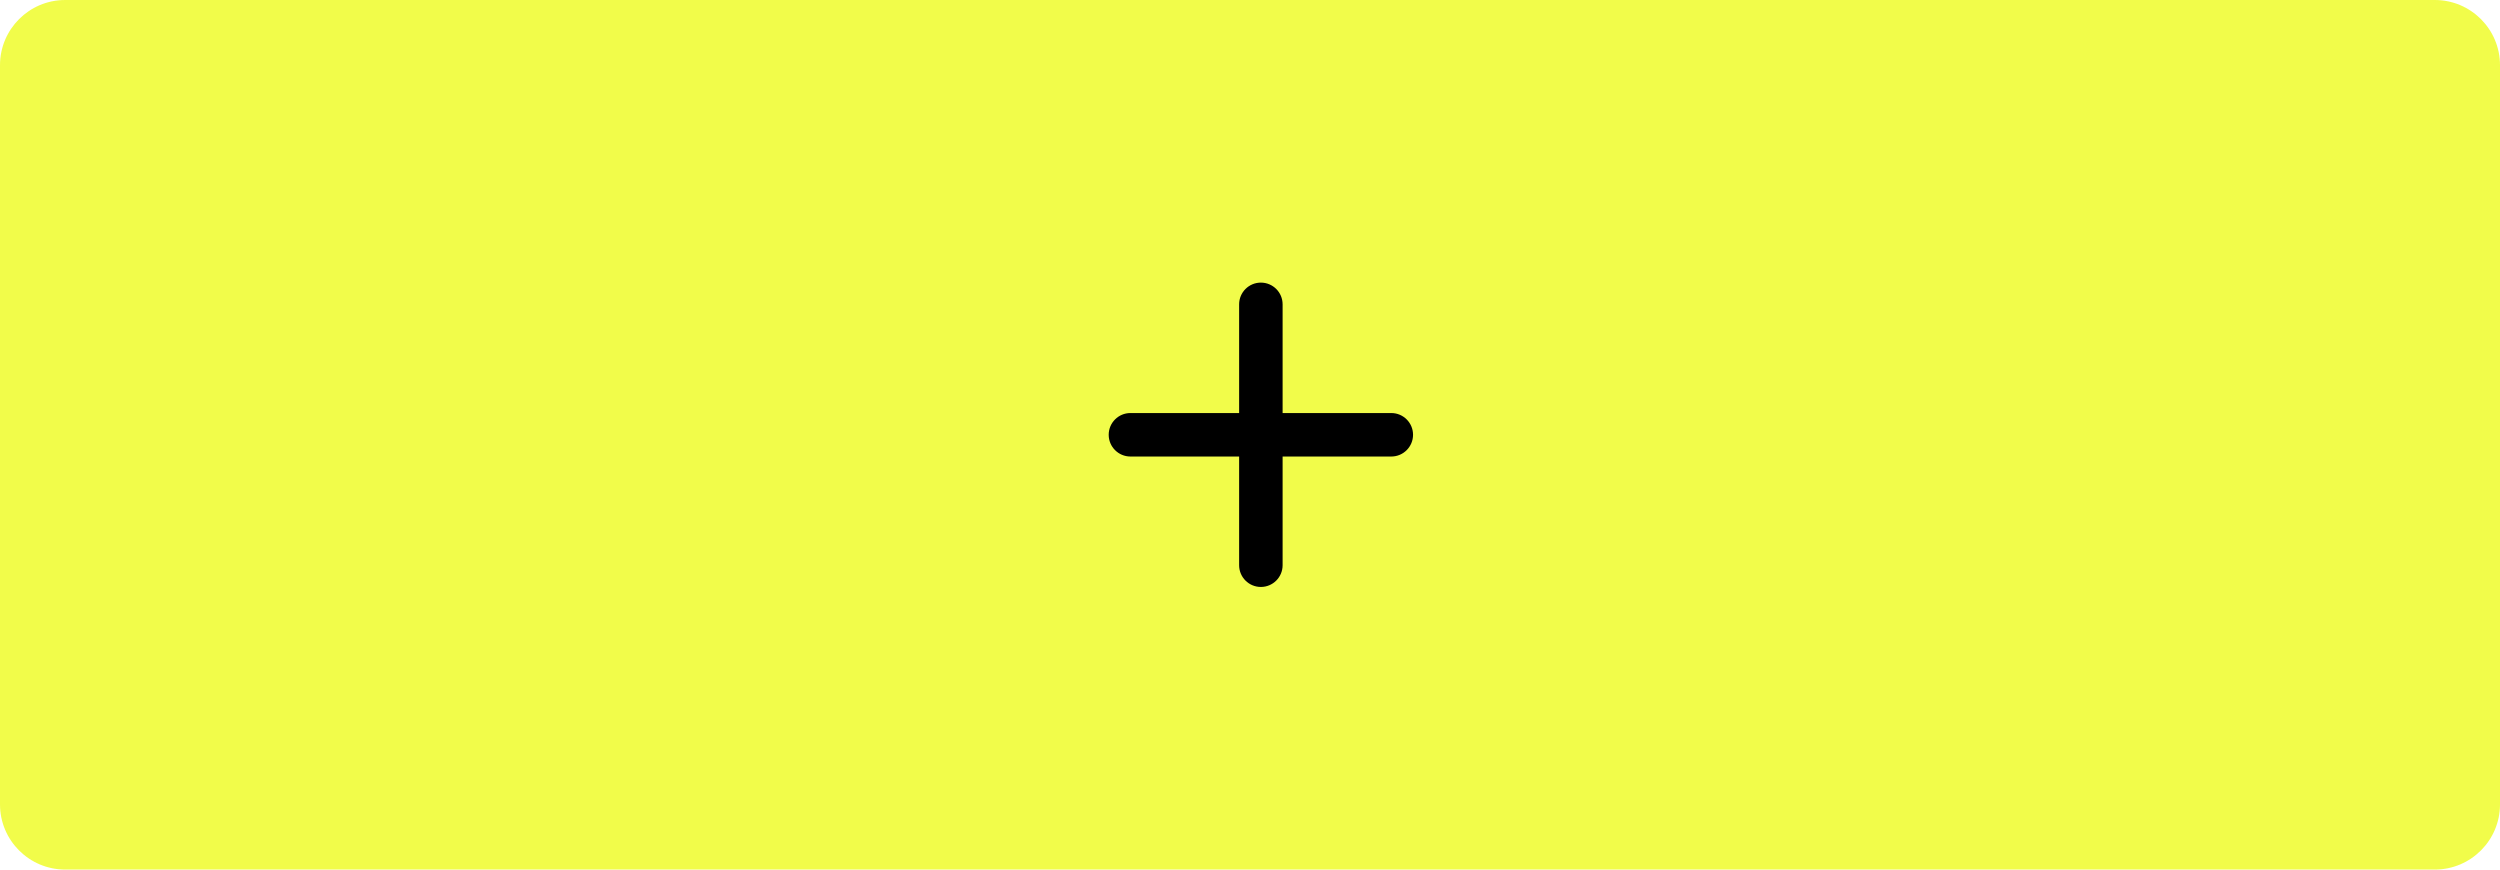
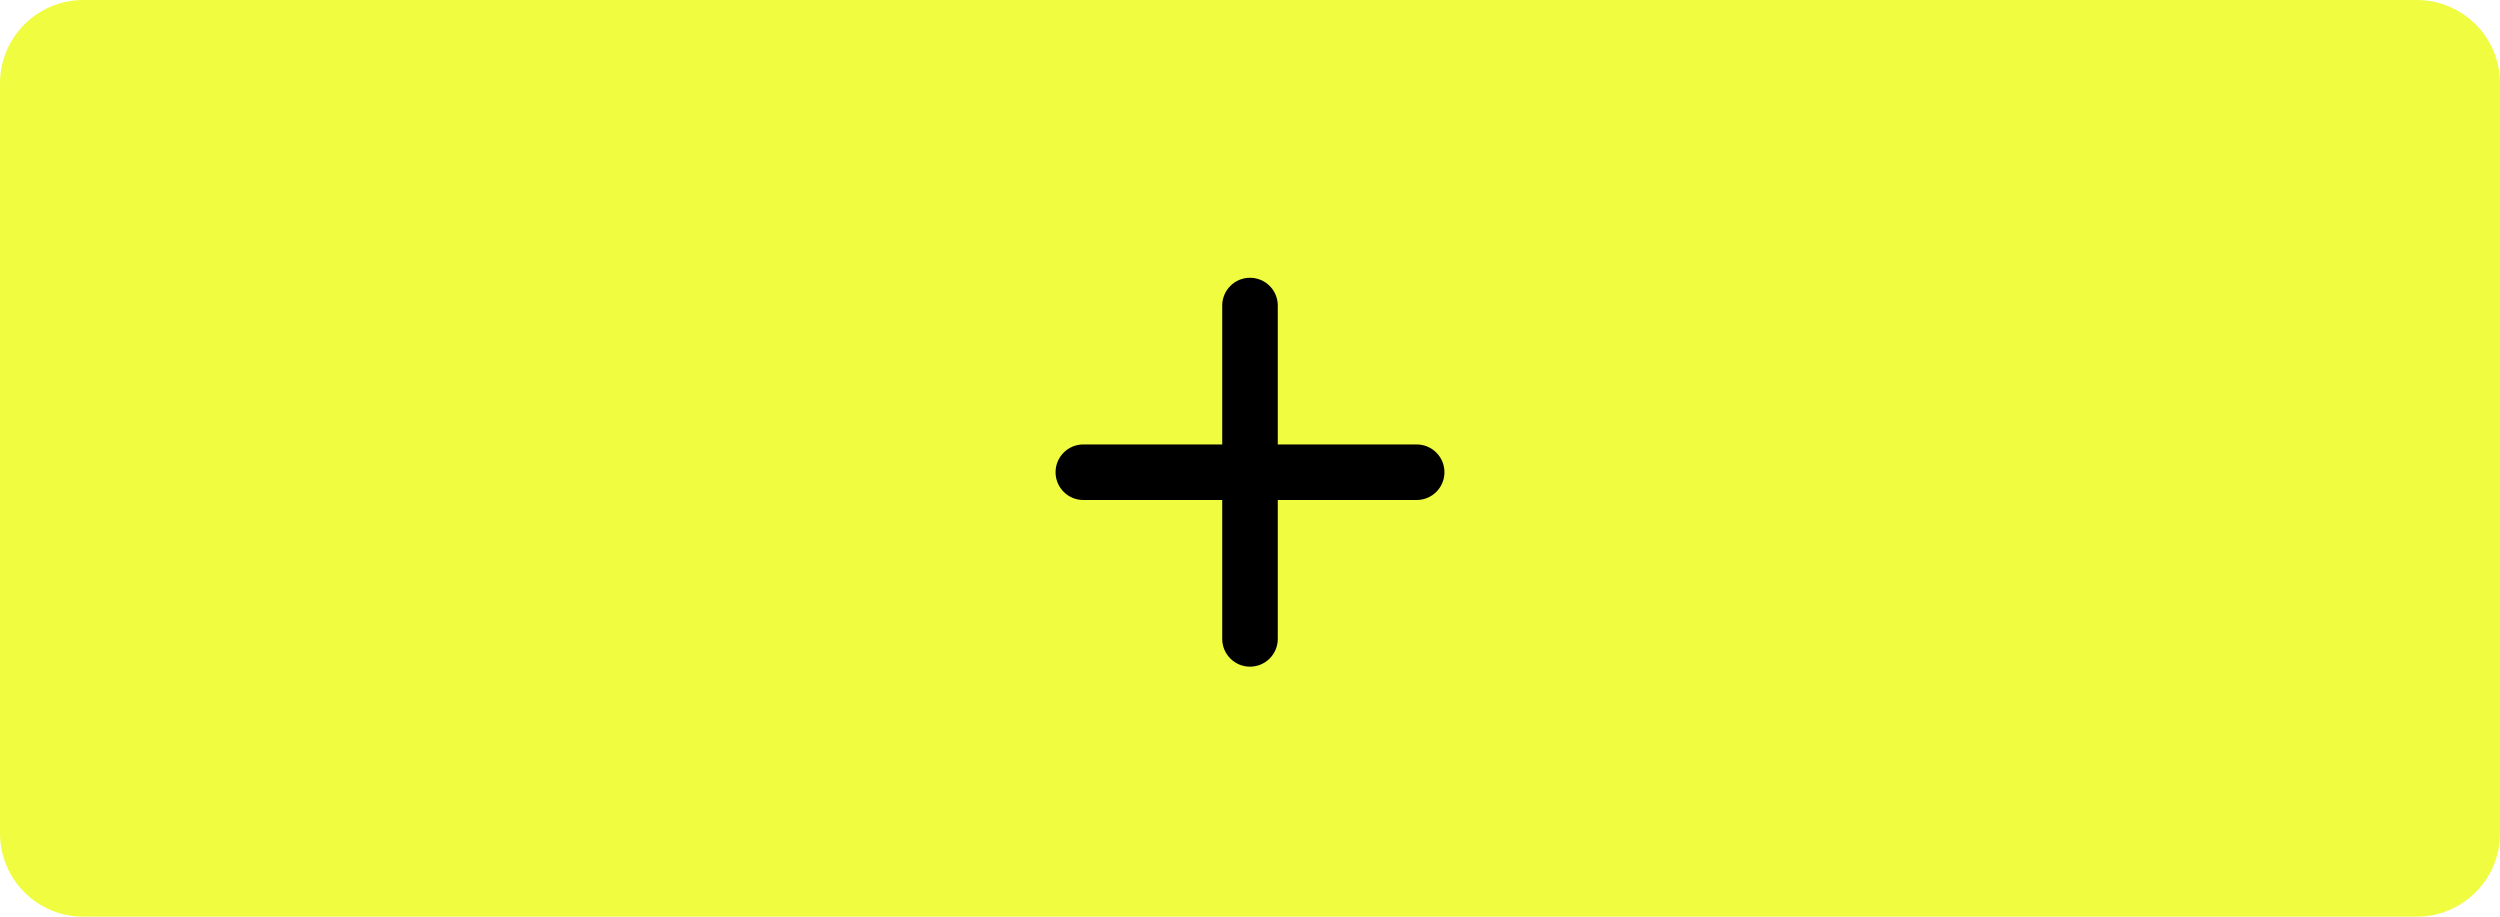
- <svg xmlns="http://www.w3.org/2000/svg" width="115" height="40" viewBox="0 0 115 40">
+ <svg xmlns="http://www.w3.org/2000/svg" width="90" height="33" viewBox="0 0 90 33">
  <g fill="none" fill-rule="evenodd">
-     <rect width="115" height="40" fill="#EFFC35" opacity=".897" rx="3" />
-     <g fill="#000" transform="translate(51 13)">
-       <rect width="2" height="14" x="6" rx="1" />
-       <rect width="14" height="2" y="6" rx="1" />
+     <g>
+       <g transform="translate(-888 -476) translate(888 476)">
+         <rect width="90" height="33" fill="#EFFC35" opacity=".947" rx="3" />
+         <g fill="#000">
+           <g transform="translate(38 10)">
+             <rect width="2" height="14" x="6" rx="1" />
+             <rect width="14" height="2" y="6" rx="1" />
+           </g>
+         </g>
+       </g>
    </g>
  </g>
</svg>
